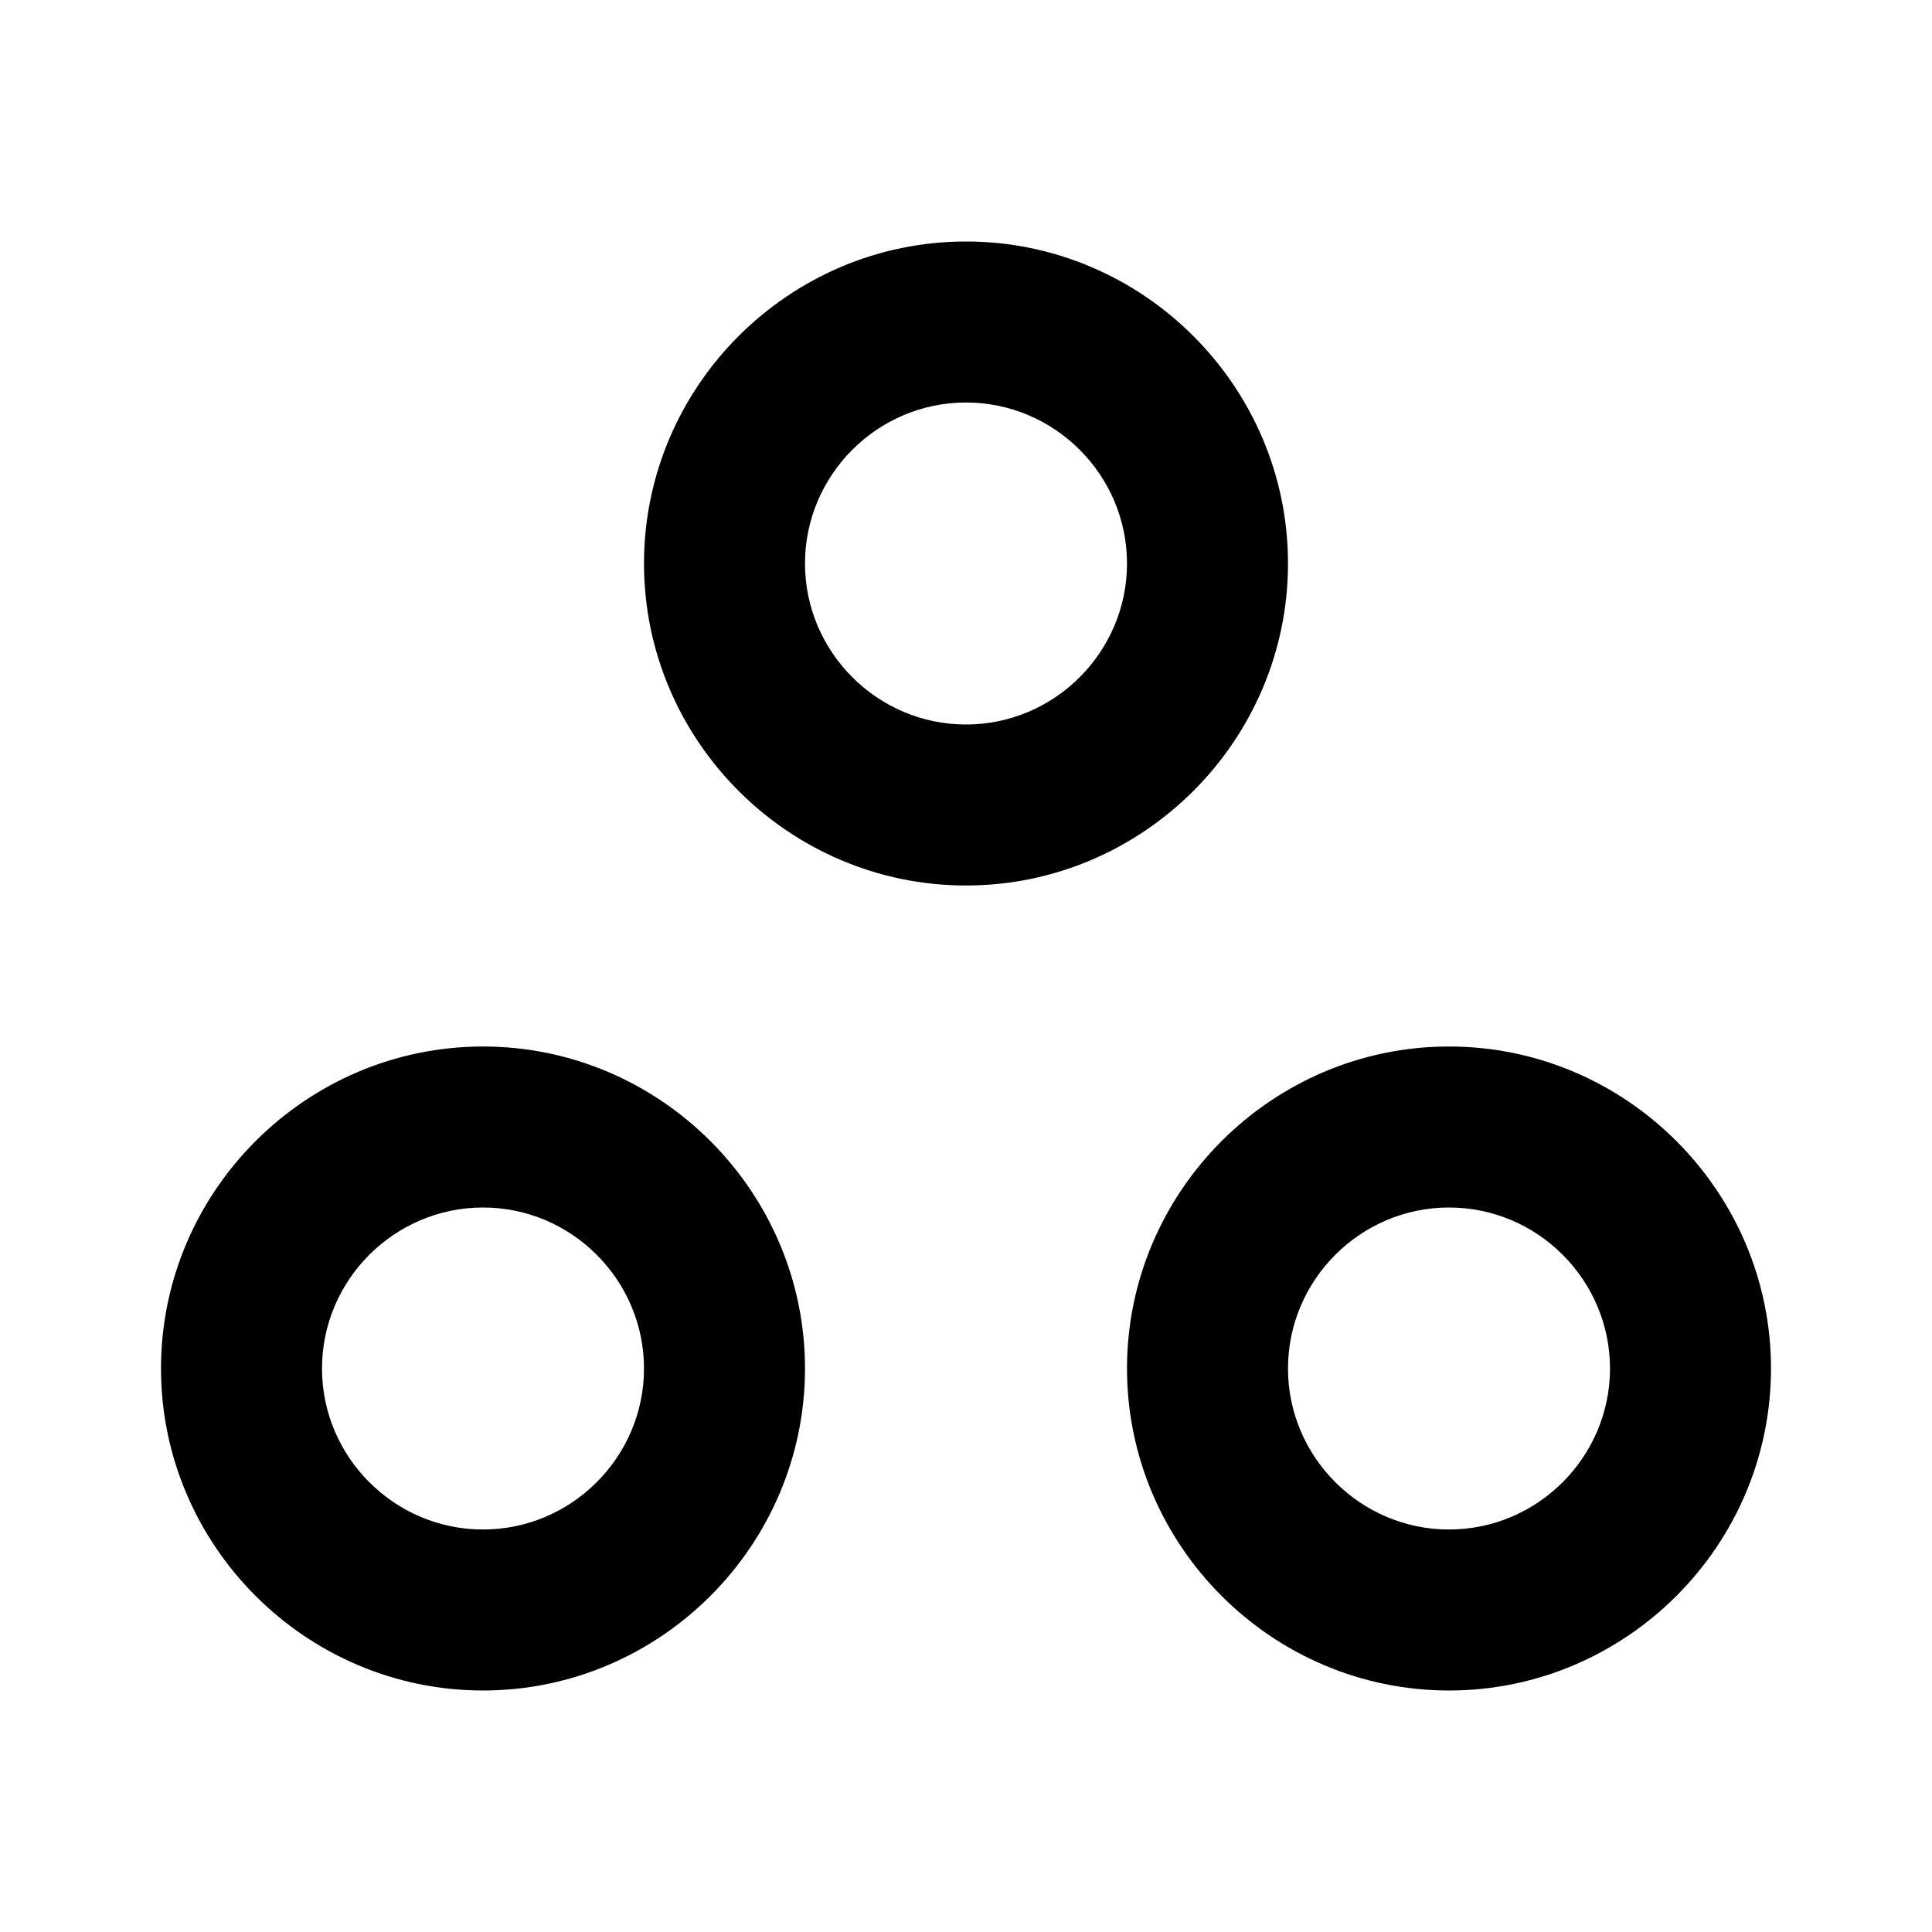
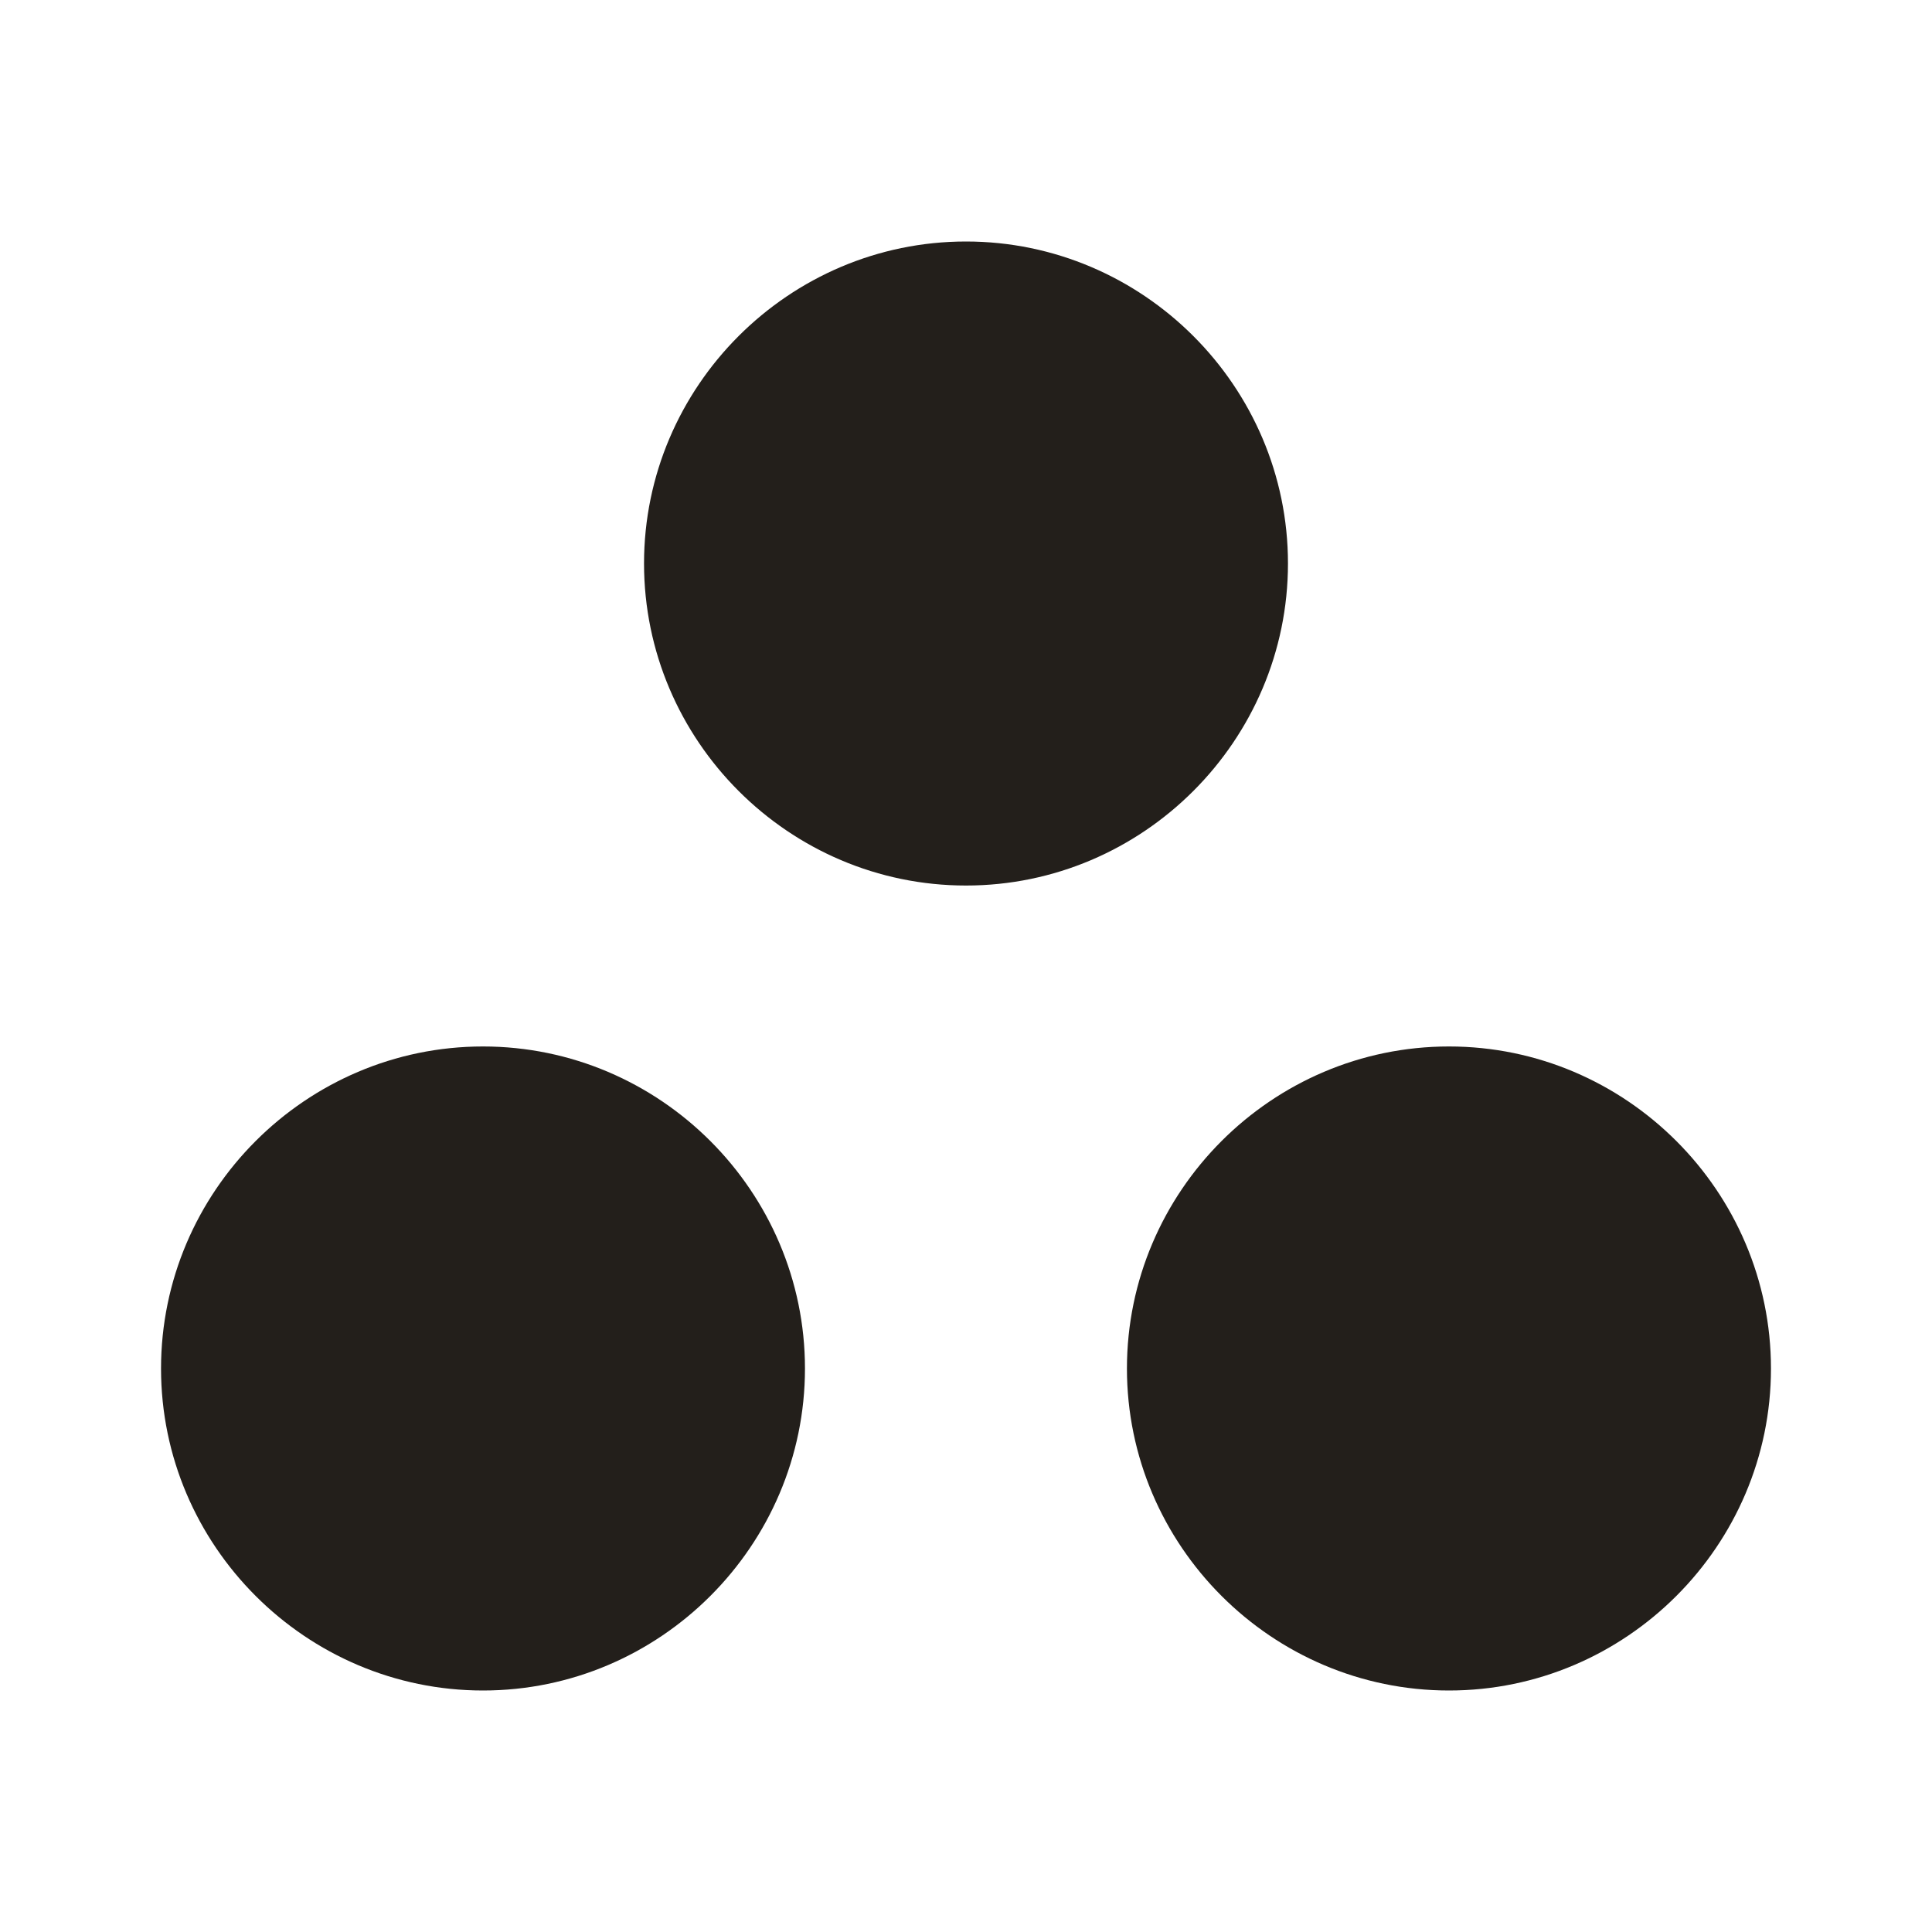
- <svg xmlns="http://www.w3.org/2000/svg" width="24" height="24" viewBox="0 0 24 24">
-   <path d="M6 15c1.1 0 2 .9 2 2s-.9 2-2 2-2-.9-2-2 .9-2 2-2m0-2c-2.2 0-4 1.8-4 4s1.8 4 4 4 4-1.8 4-4-1.8-4-4-4zm6-8c1.1 0 2 .9 2 2s-.9 2-2 2-2-.9-2-2 .9-2 2-2m0-2C9.8 3 8 4.8 8 7s1.8 4 4 4 4-1.8 4-4-1.8-4-4-4zm6 12c1.1 0 2 .9 2 2s-.9 2-2 2-2-.9-2-2 .9-2 2-2m0-2c-2.2 0-4 1.8-4 4s1.8 4 4 4 4-1.8 4-4-1.8-4-4-4z" />
+ <svg xmlns="http://www.w3.org/2000/svg" width="20" height="20" viewBox="0 0 20 20" fill="none">
+   <path d="M5 10.833C3.167 10.833 1.667 12.333 1.667 14.167C1.667 16 3.167 17.5 5 17.5C6.833 17.5 8.333 16 8.333 14.167C8.333 12.333 6.833 10.833 5 10.833ZM10 2.5C8.166 2.5 6.667 4 6.667 5.833C6.667 7.667 8.166 9.167 10 9.167C11.833 9.167 13.333 7.667 13.333 5.833C13.333 4 11.833 2.5 10 2.5ZM15 10.833C13.166 10.833 11.666 12.333 11.666 14.167C11.666 16 13.166 17.5 15 17.5C16.833 17.5 18.333 16 18.333 14.167C18.333 12.333 16.833 10.833 15 10.833Z" fill="#231F1B" />
</svg>
